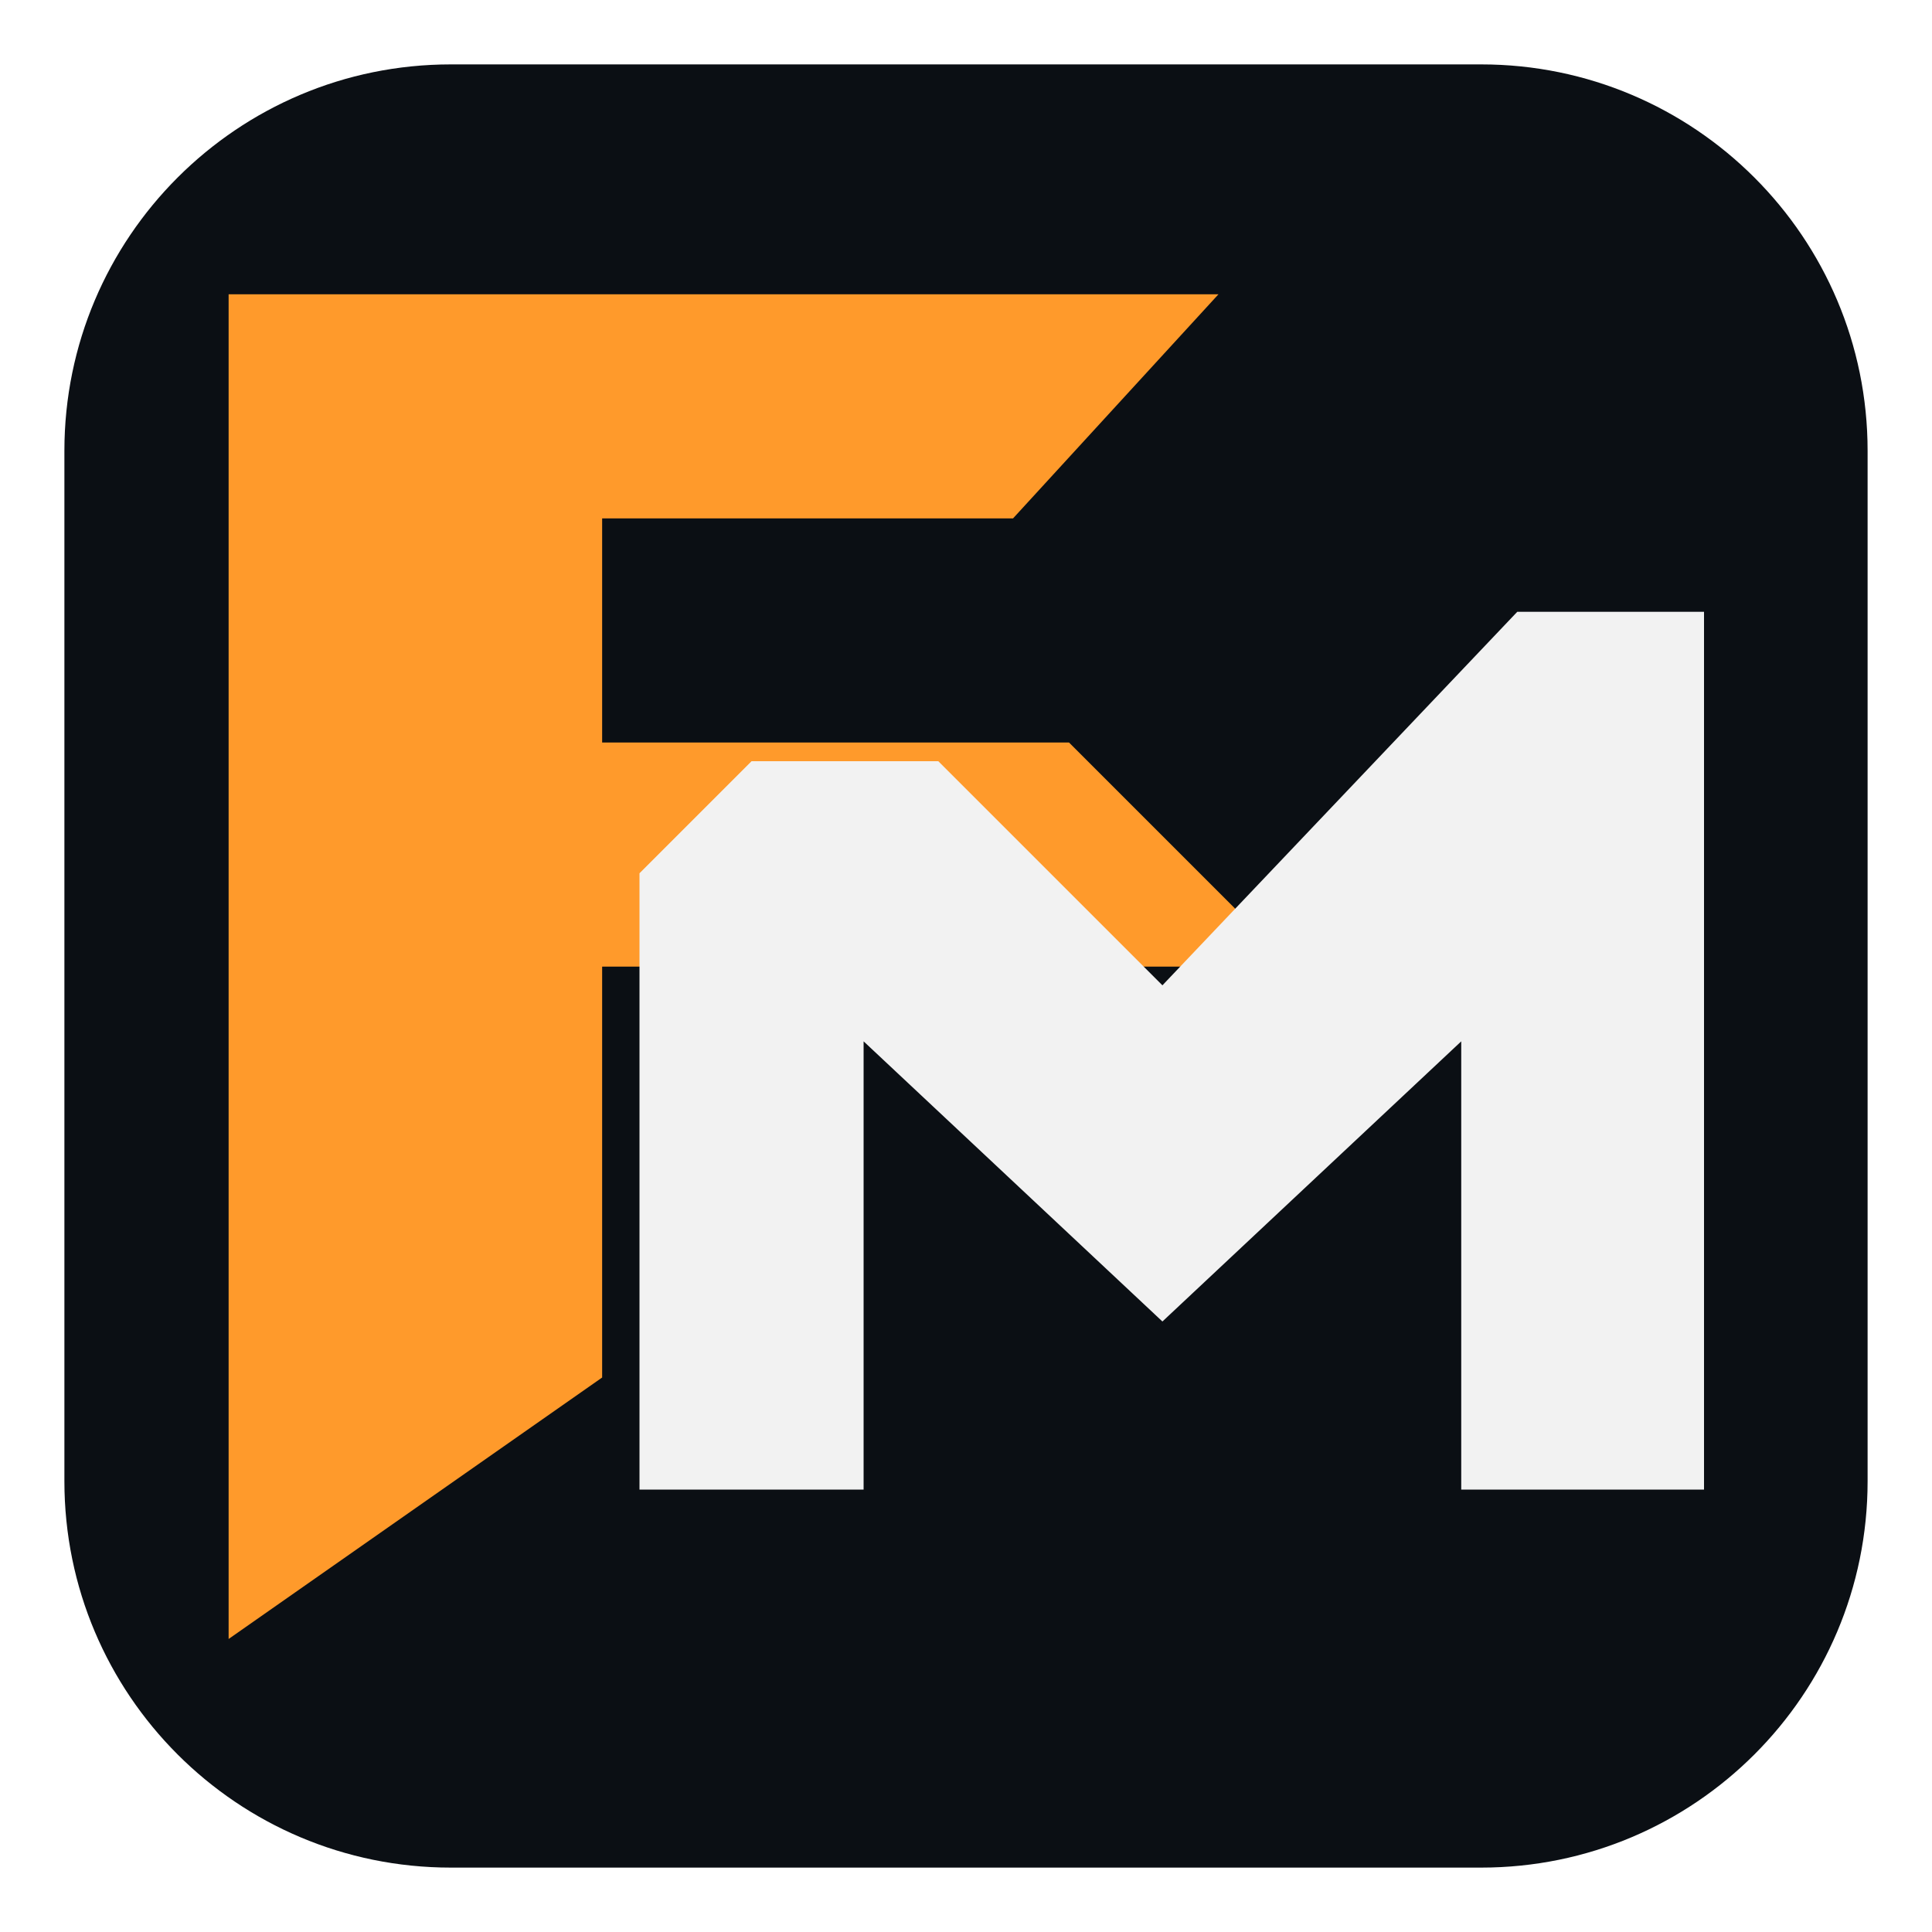
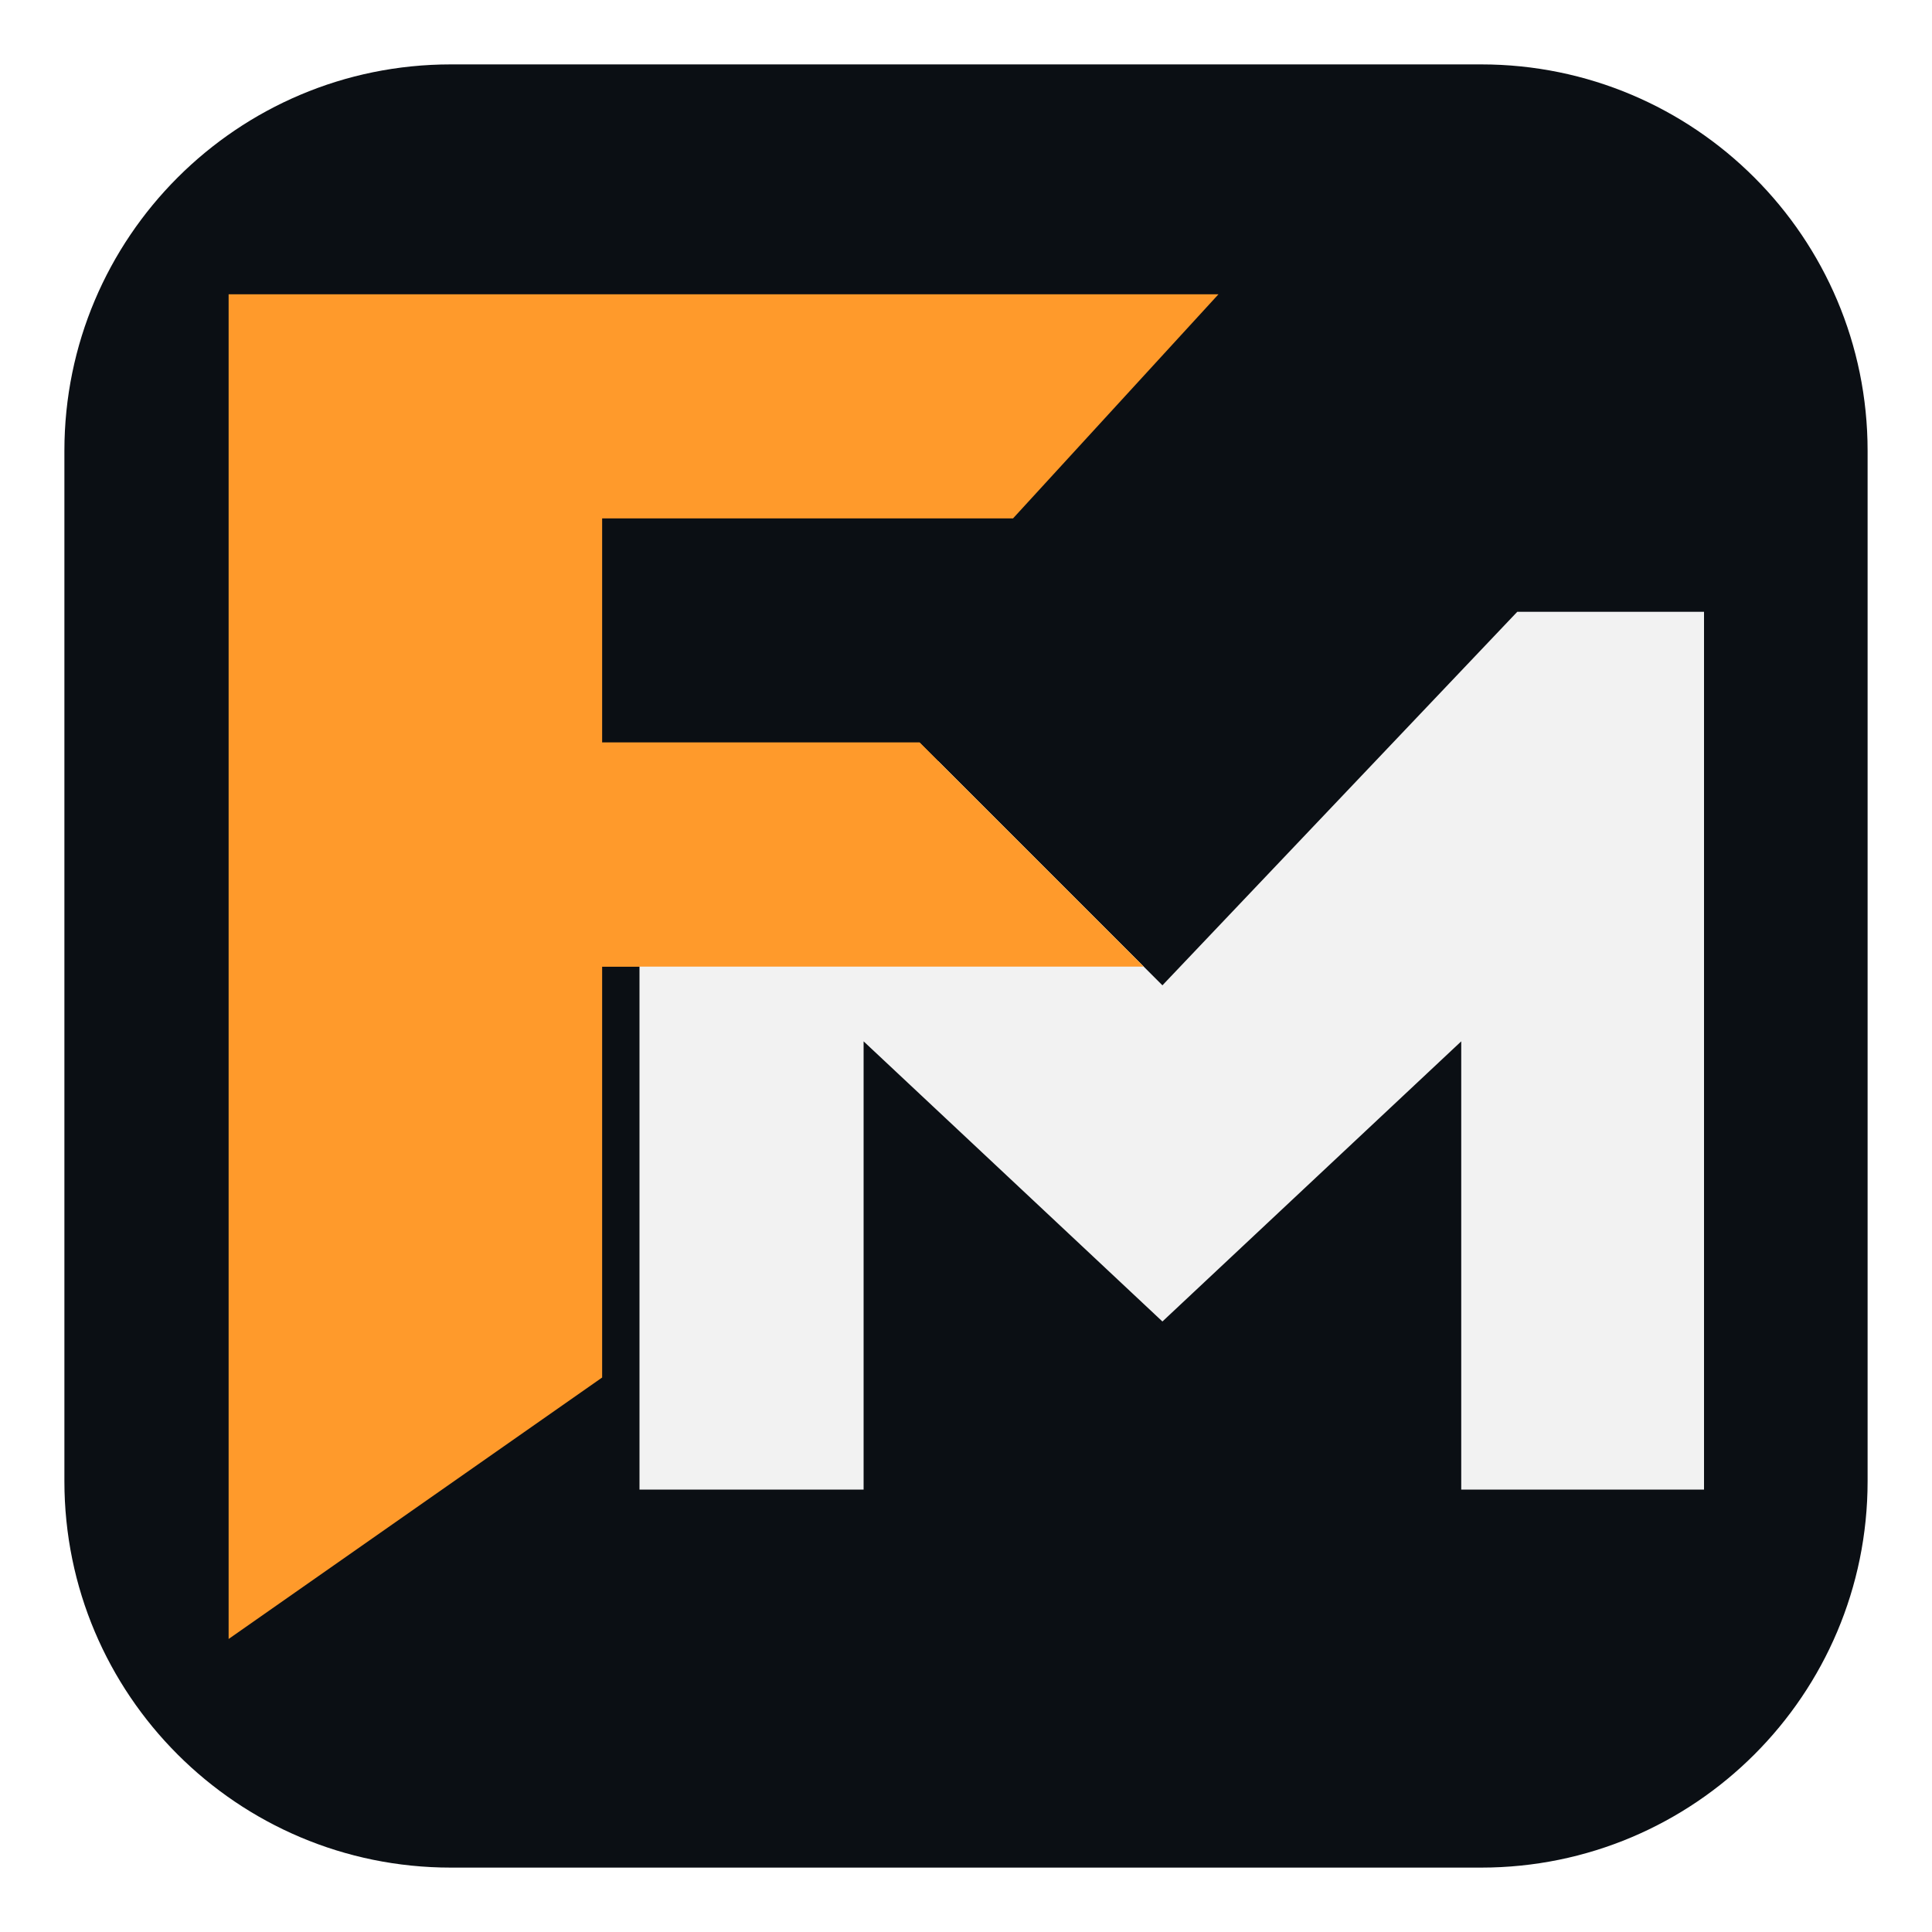
<svg xmlns="http://www.w3.org/2000/svg" viewBox="0 0 120 120" role="img" aria-labelledby="title desc">
  <rect x="4" y="4" width="112" height="112" rx="24" fill="#0B0F14" />
  <svg x="2.6" y="-2.6" width="116" height="116" viewBox="0 0 100 100">
-     <polygon fill="#FF9A2B" points="10,18 63,18 52,30 30,30 30,42 55,42 67,54 30,54 30,76 10,90" />
+     <polygon fill="#FF9A2B" points="10,18 63,18 52,30 30,30 30,42 47,42 59,54 30,54 30,76 10,90" />
    <polygon fill="#F2F2F2" points="38,43 48,43 60,55 79,35 89,35 89,82 76,82 76,58 60,73 44,58 44,82 32,82 32,49" />
+     <polygon fill="#FF9A2B" points="30,42 47,42 59,54 30,54" />
  </svg>
</svg>
